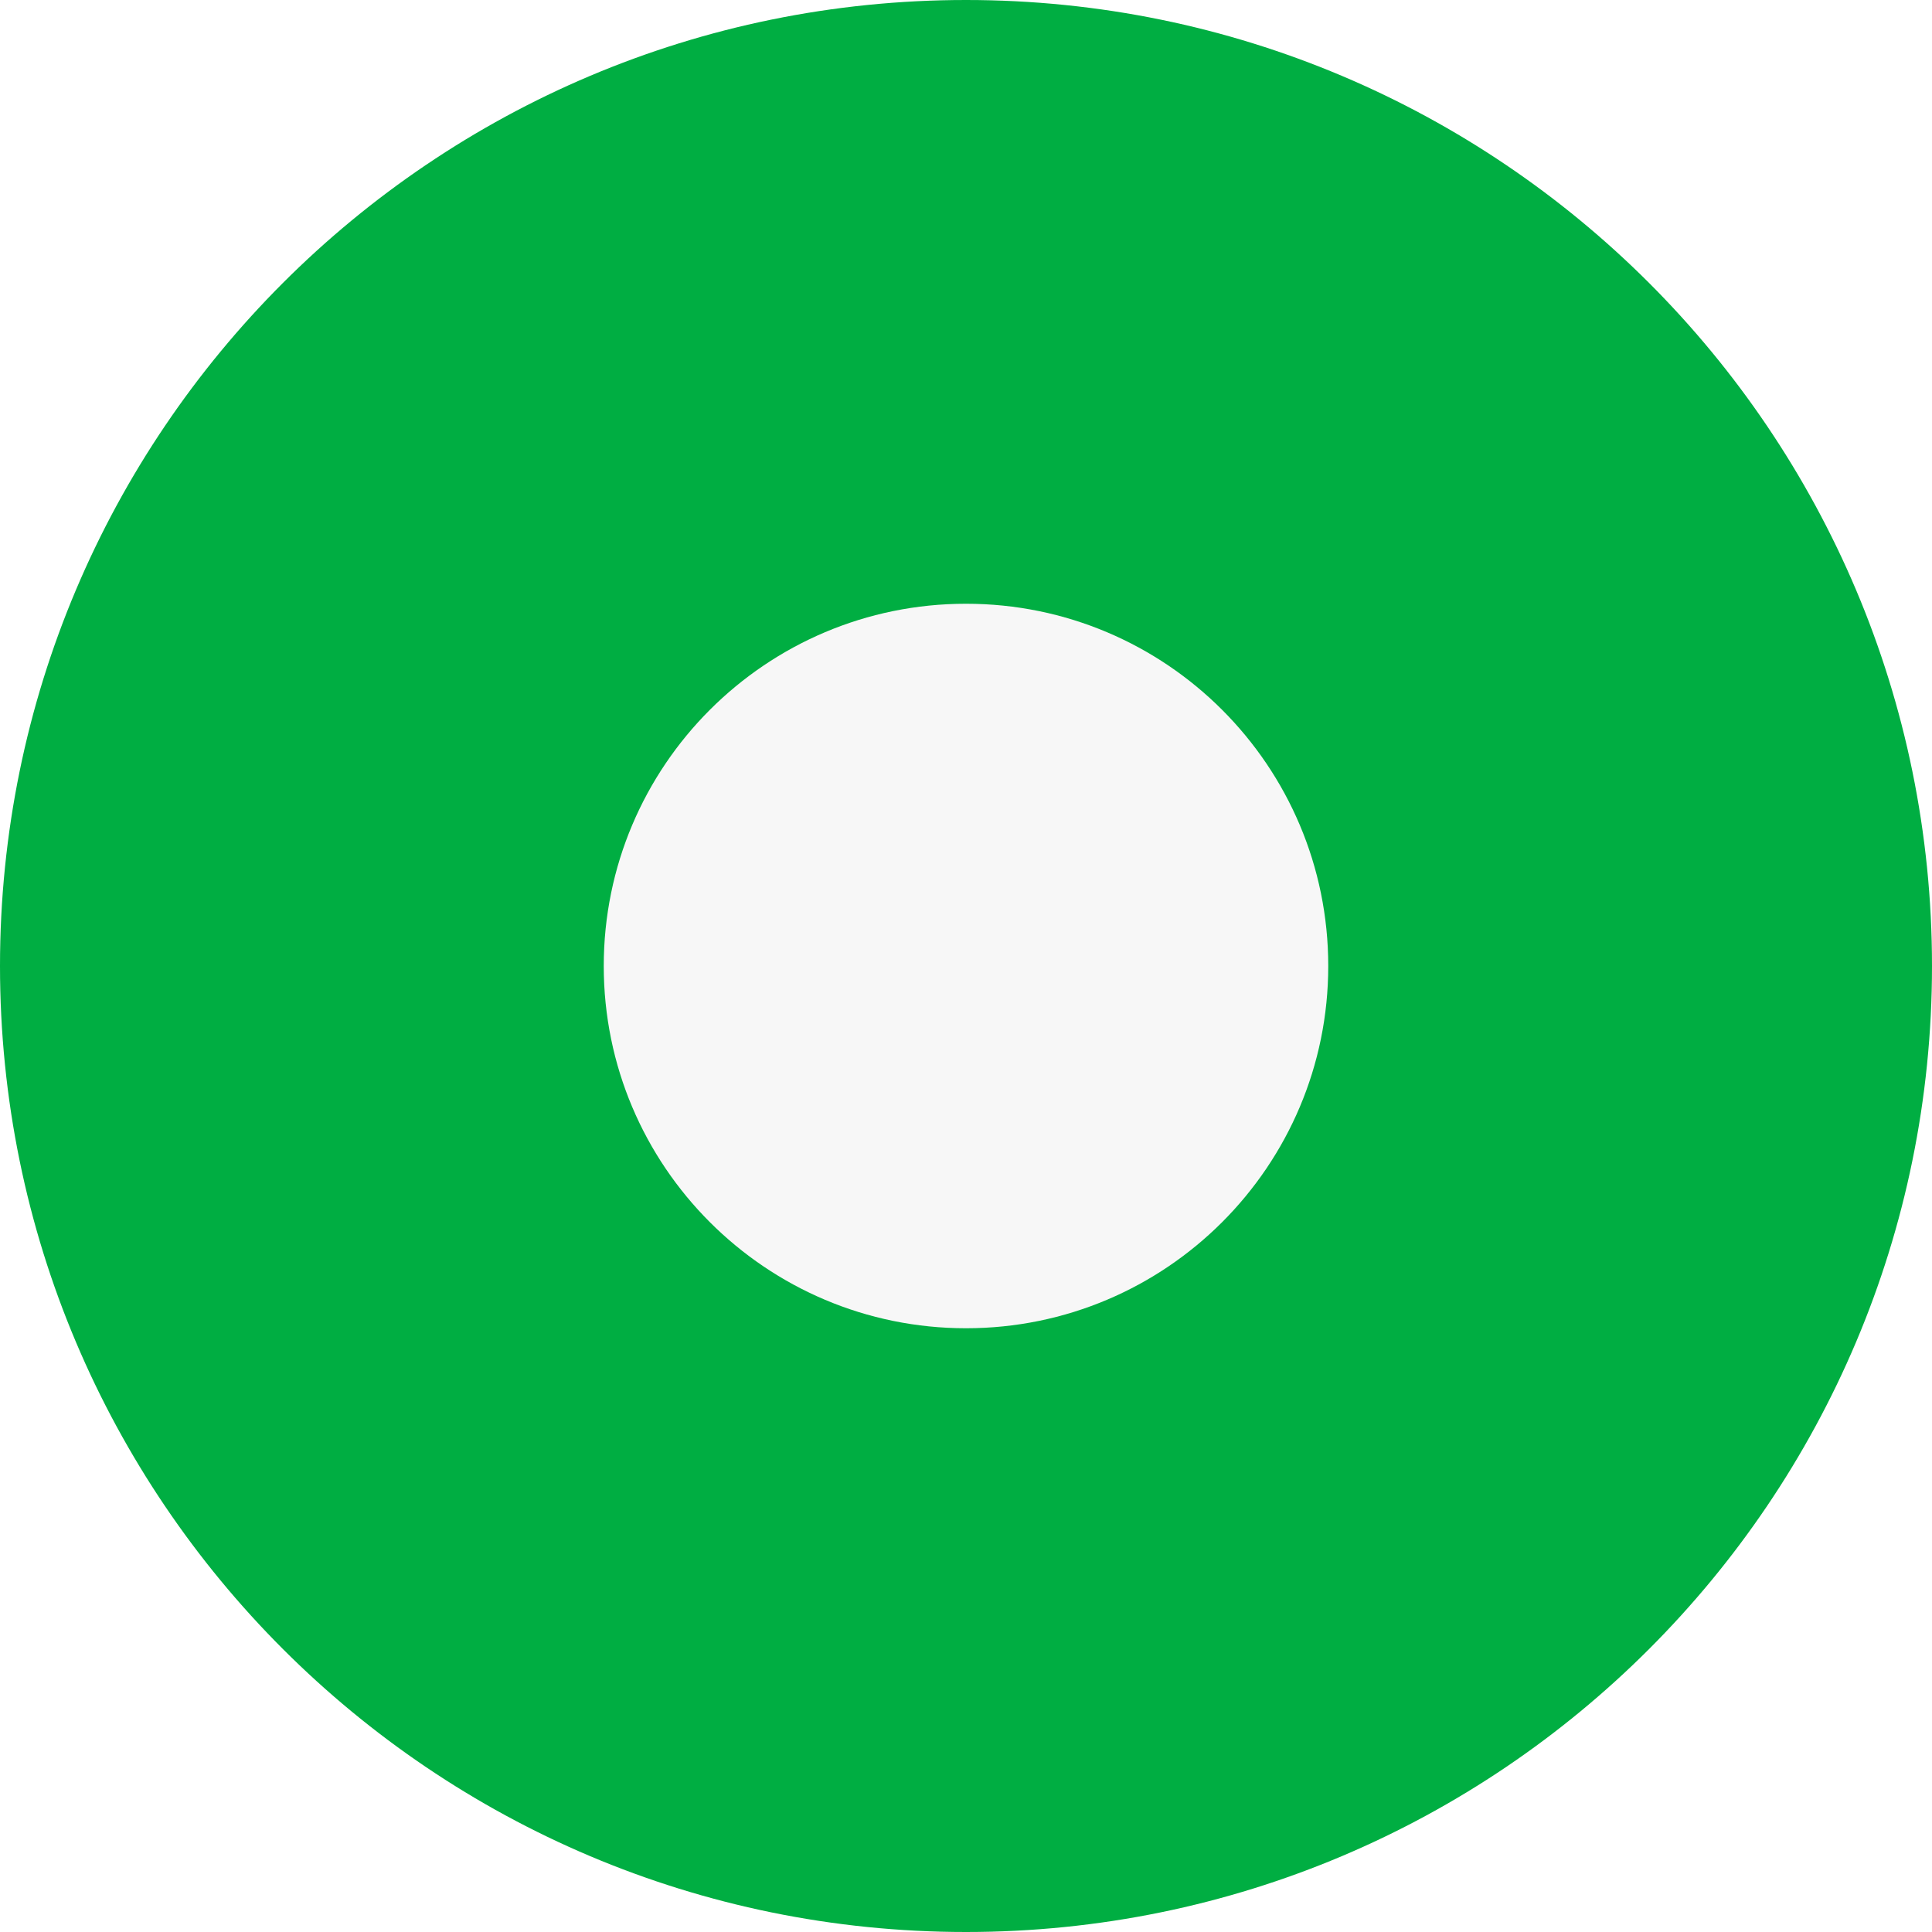
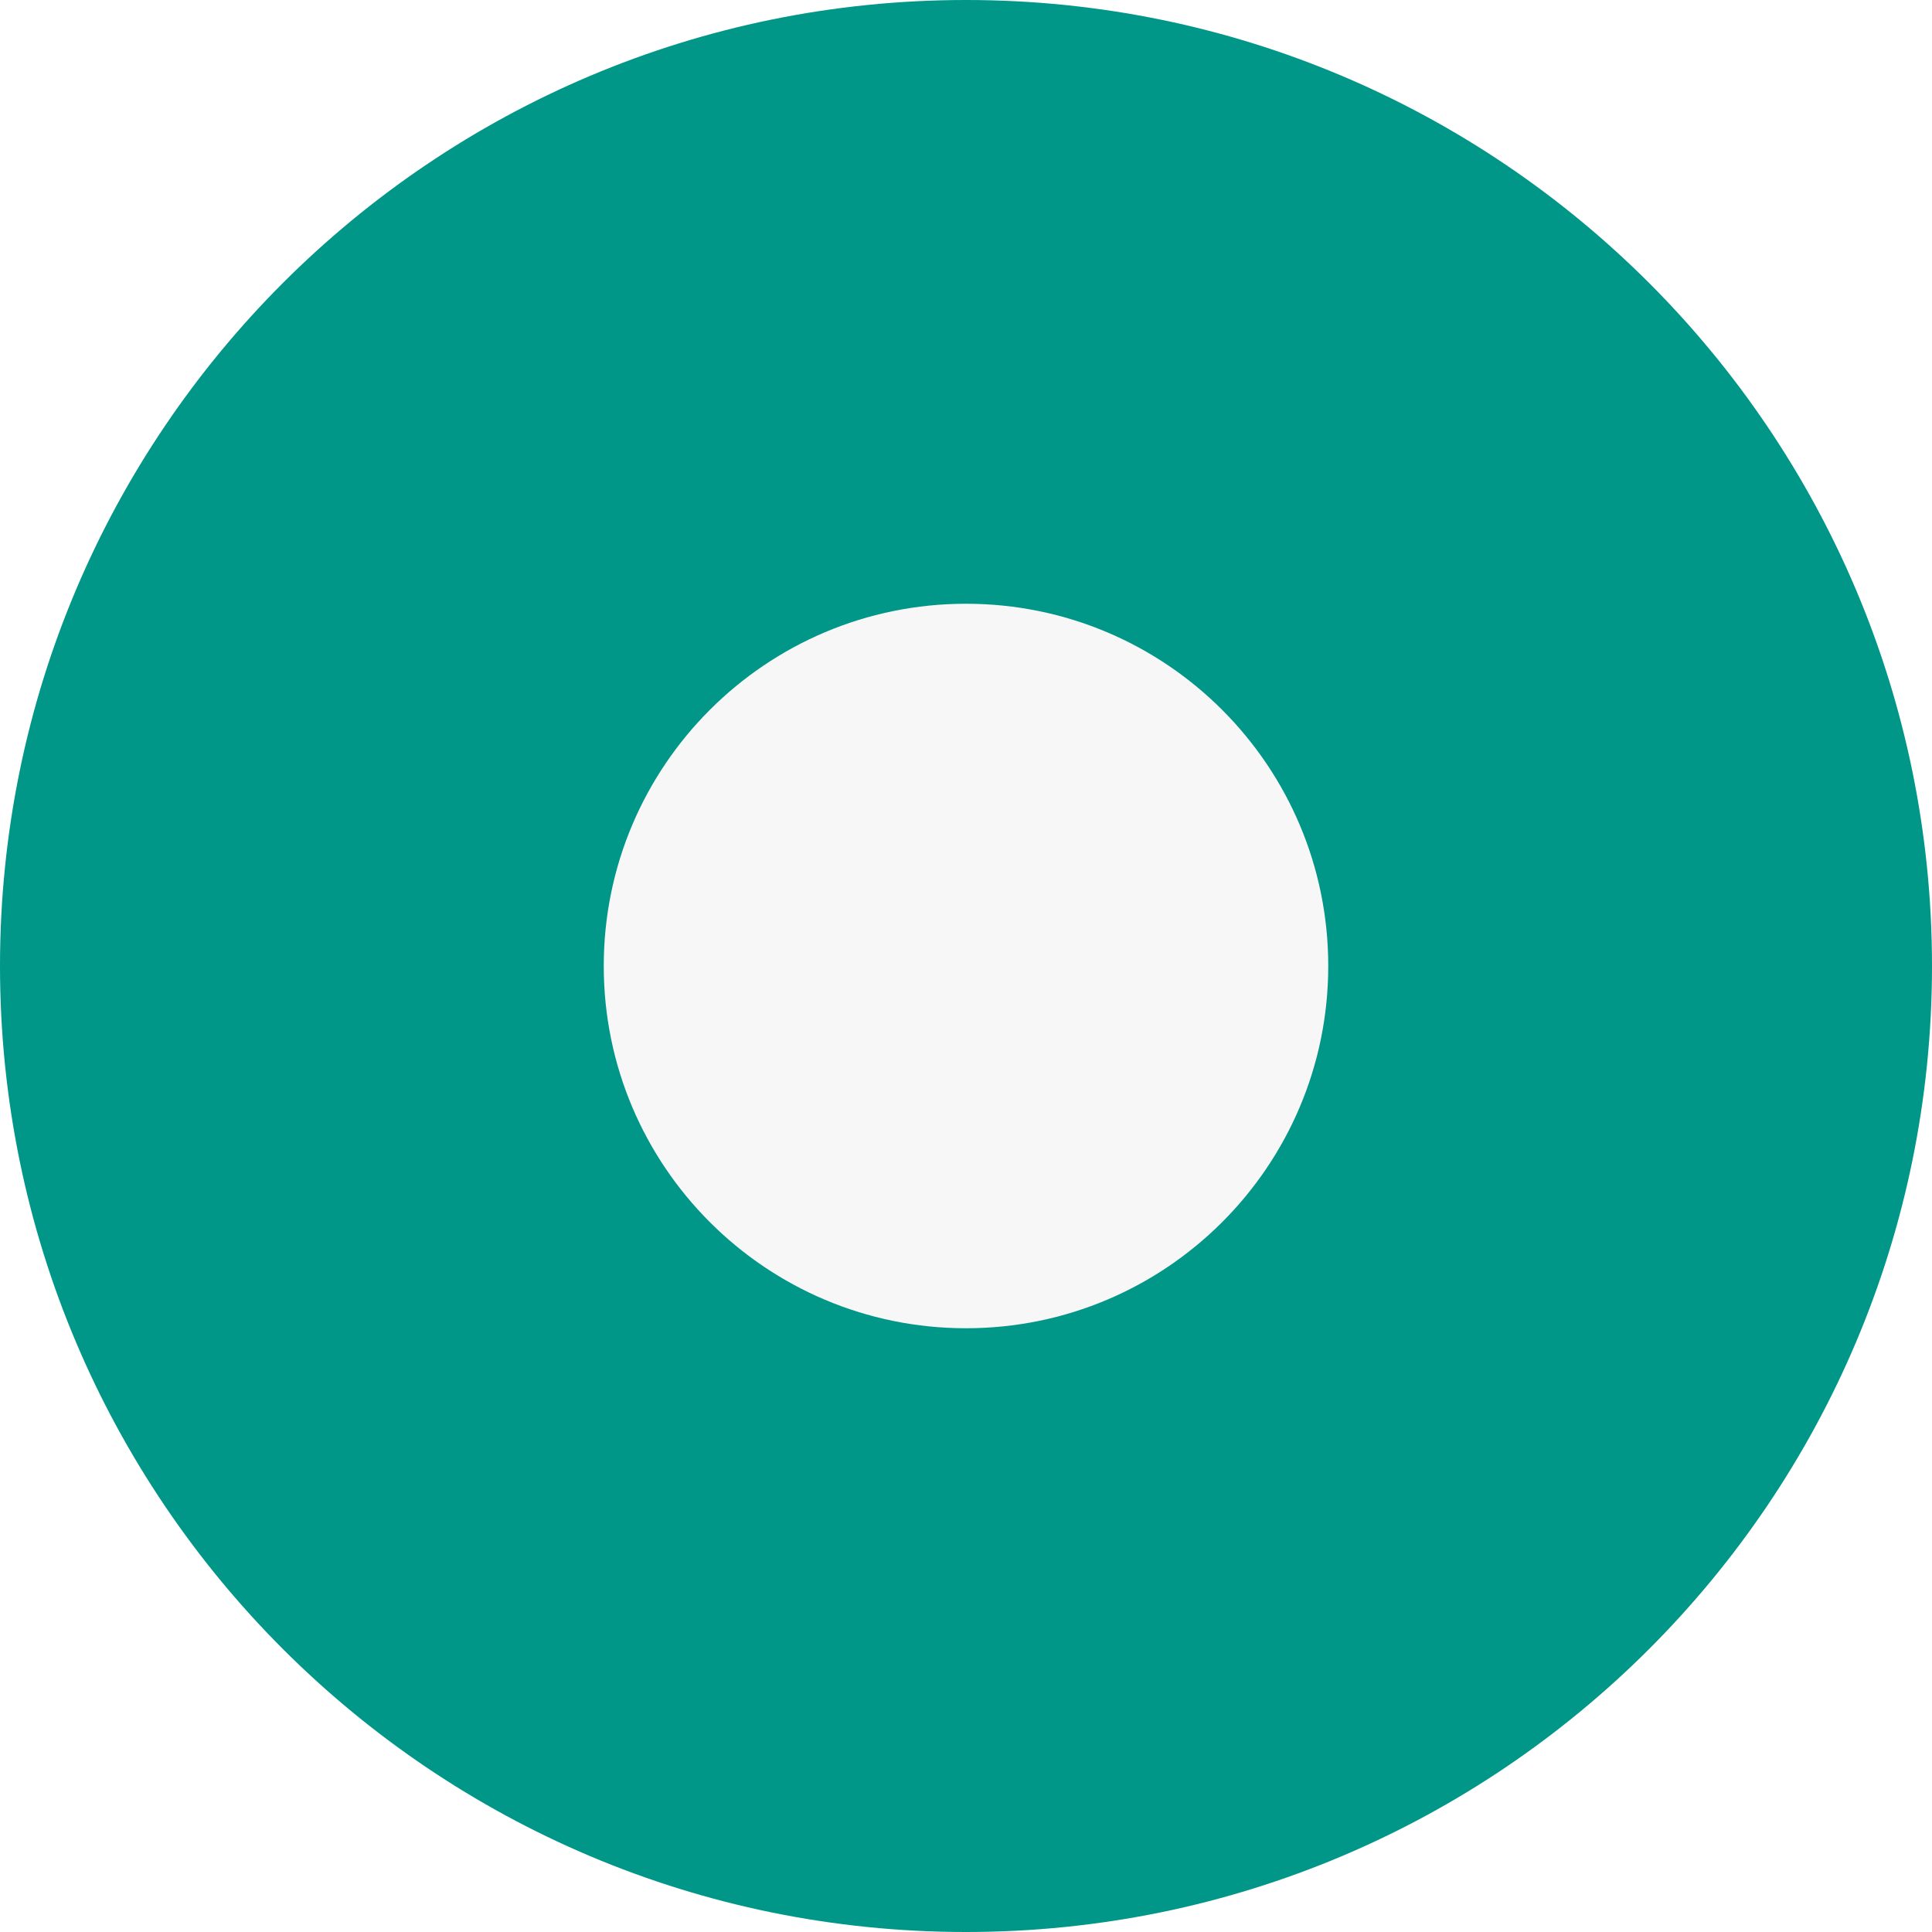
<svg xmlns="http://www.w3.org/2000/svg" width="16" height="16" viewBox="0 0 16 16" fill="none">
-   <rect width="16" height="16" rx="8" fill="#00AE42" />
+   <rect width="16" height="16" rx="8" fill="#009688" />
  <circle cx="8" cy="8" r="3" fill="#F7F7F7" />
</svg>
